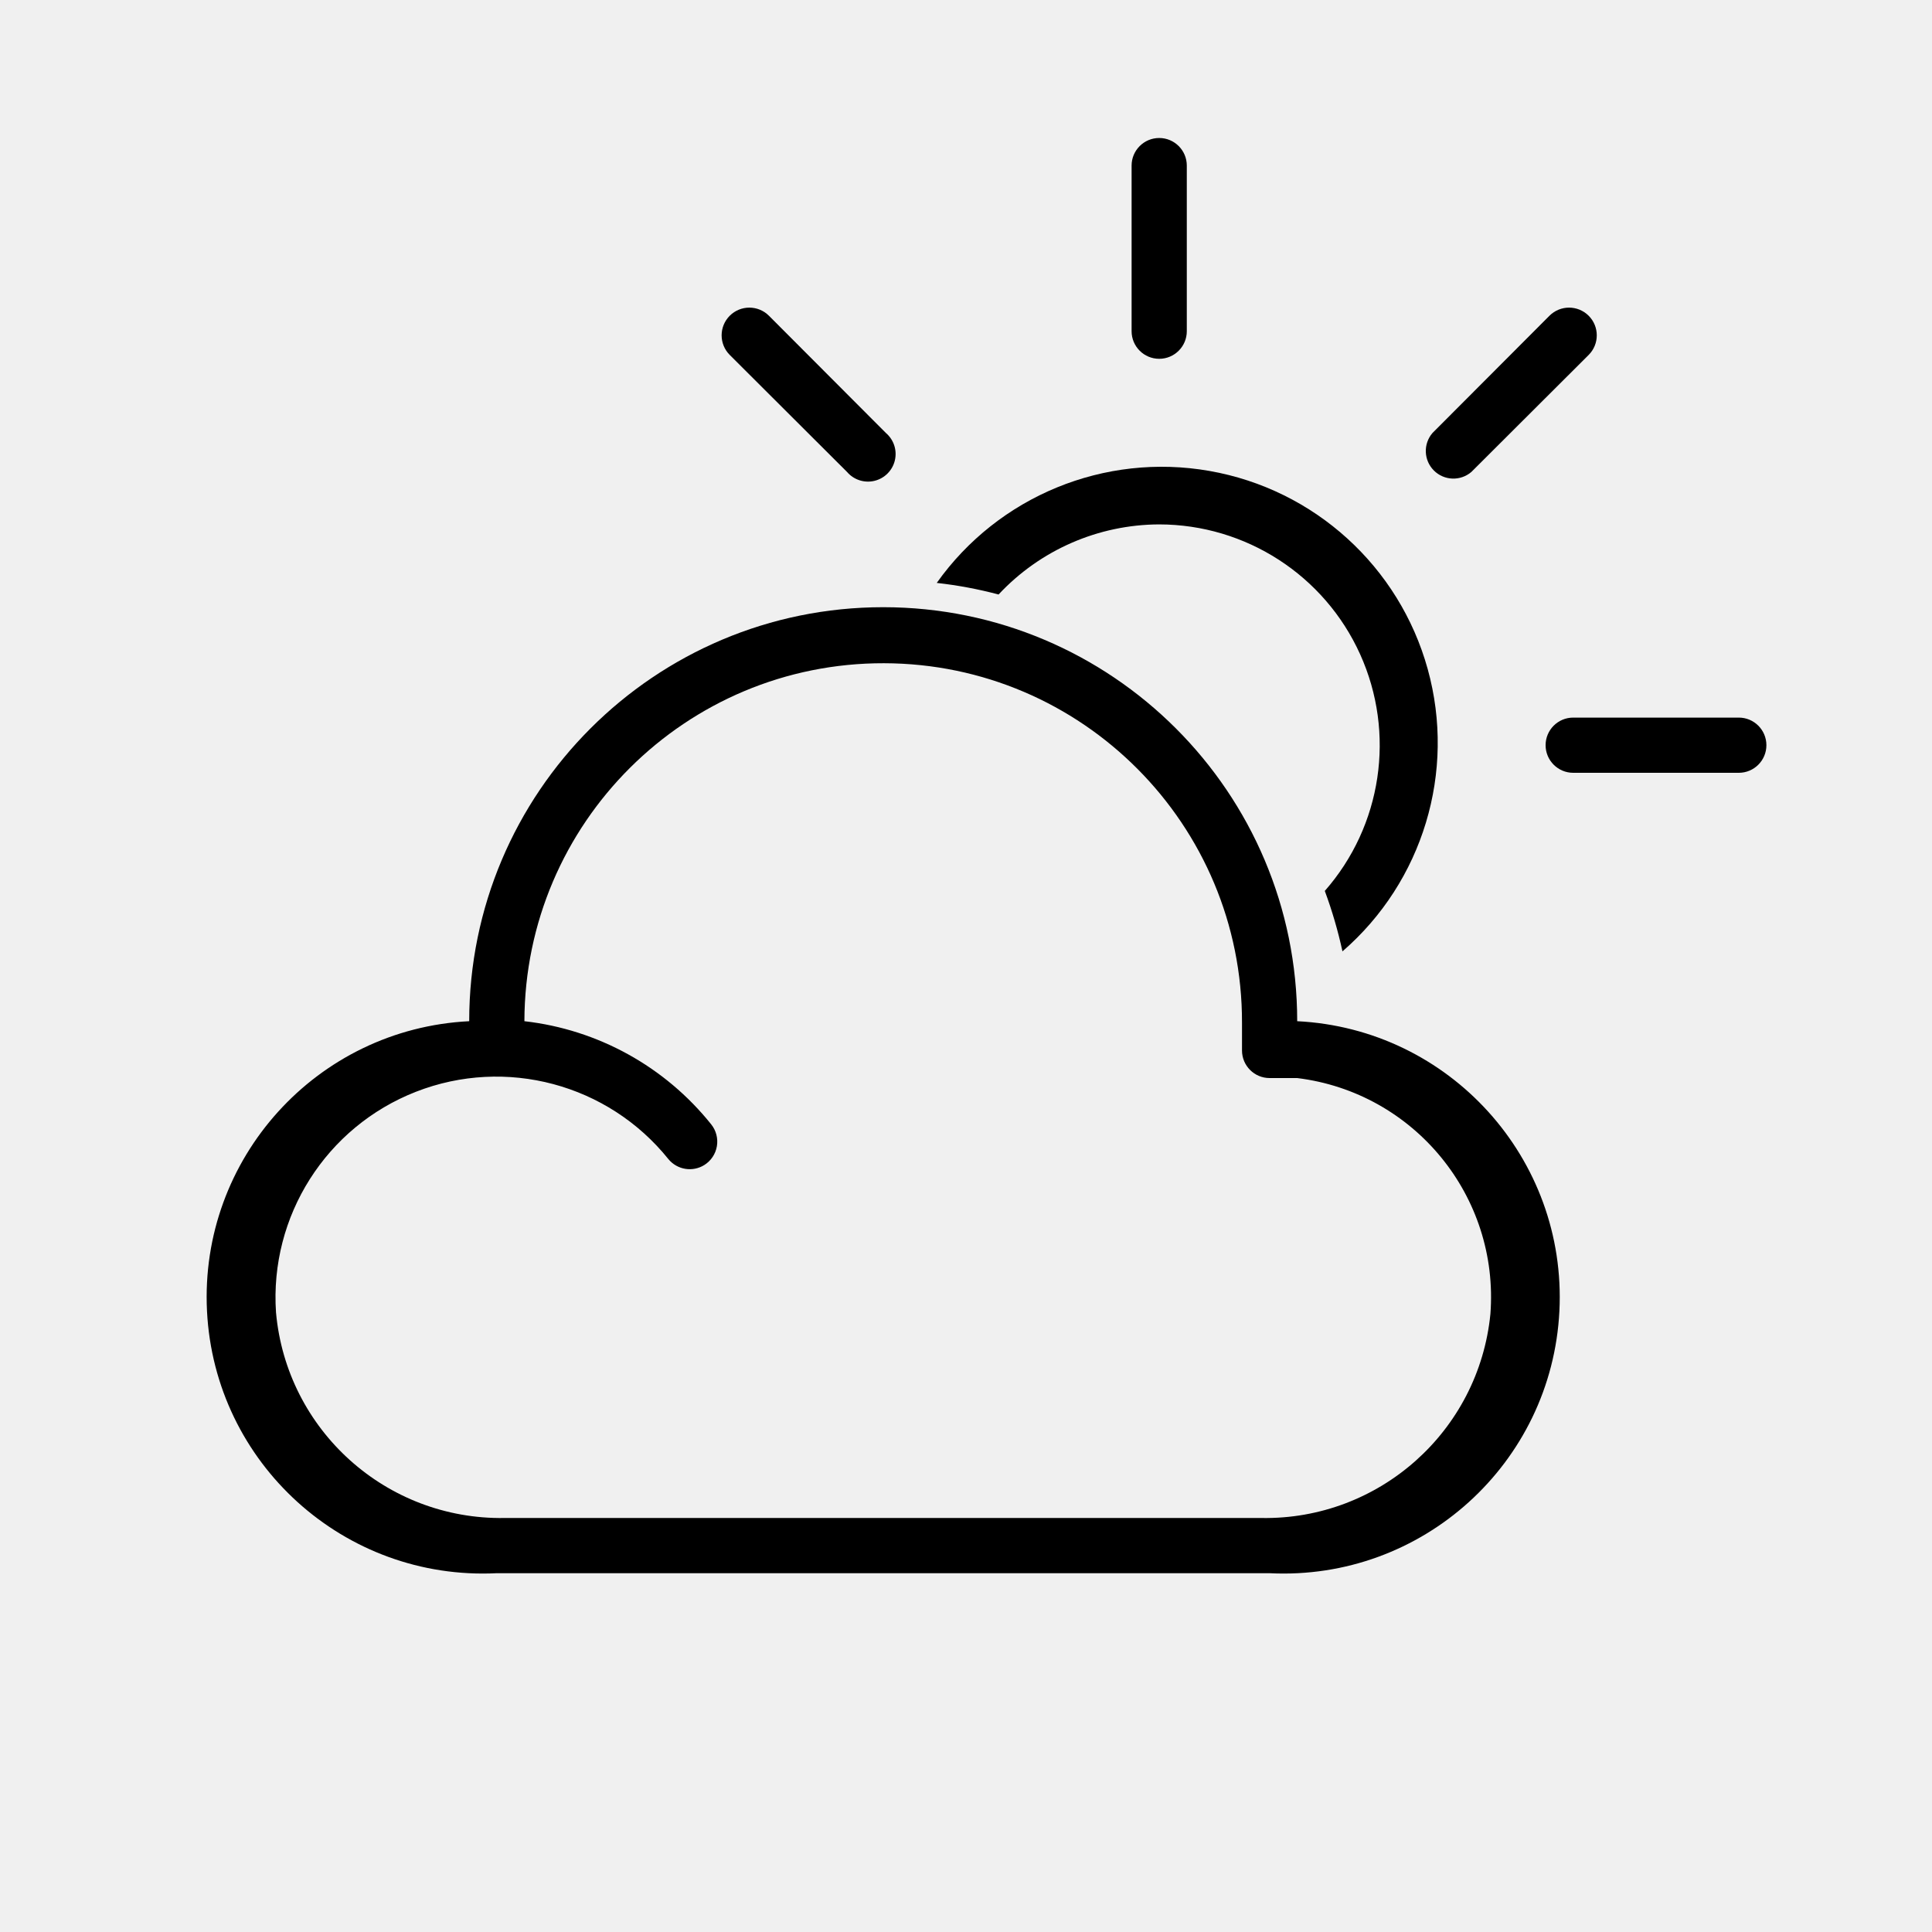
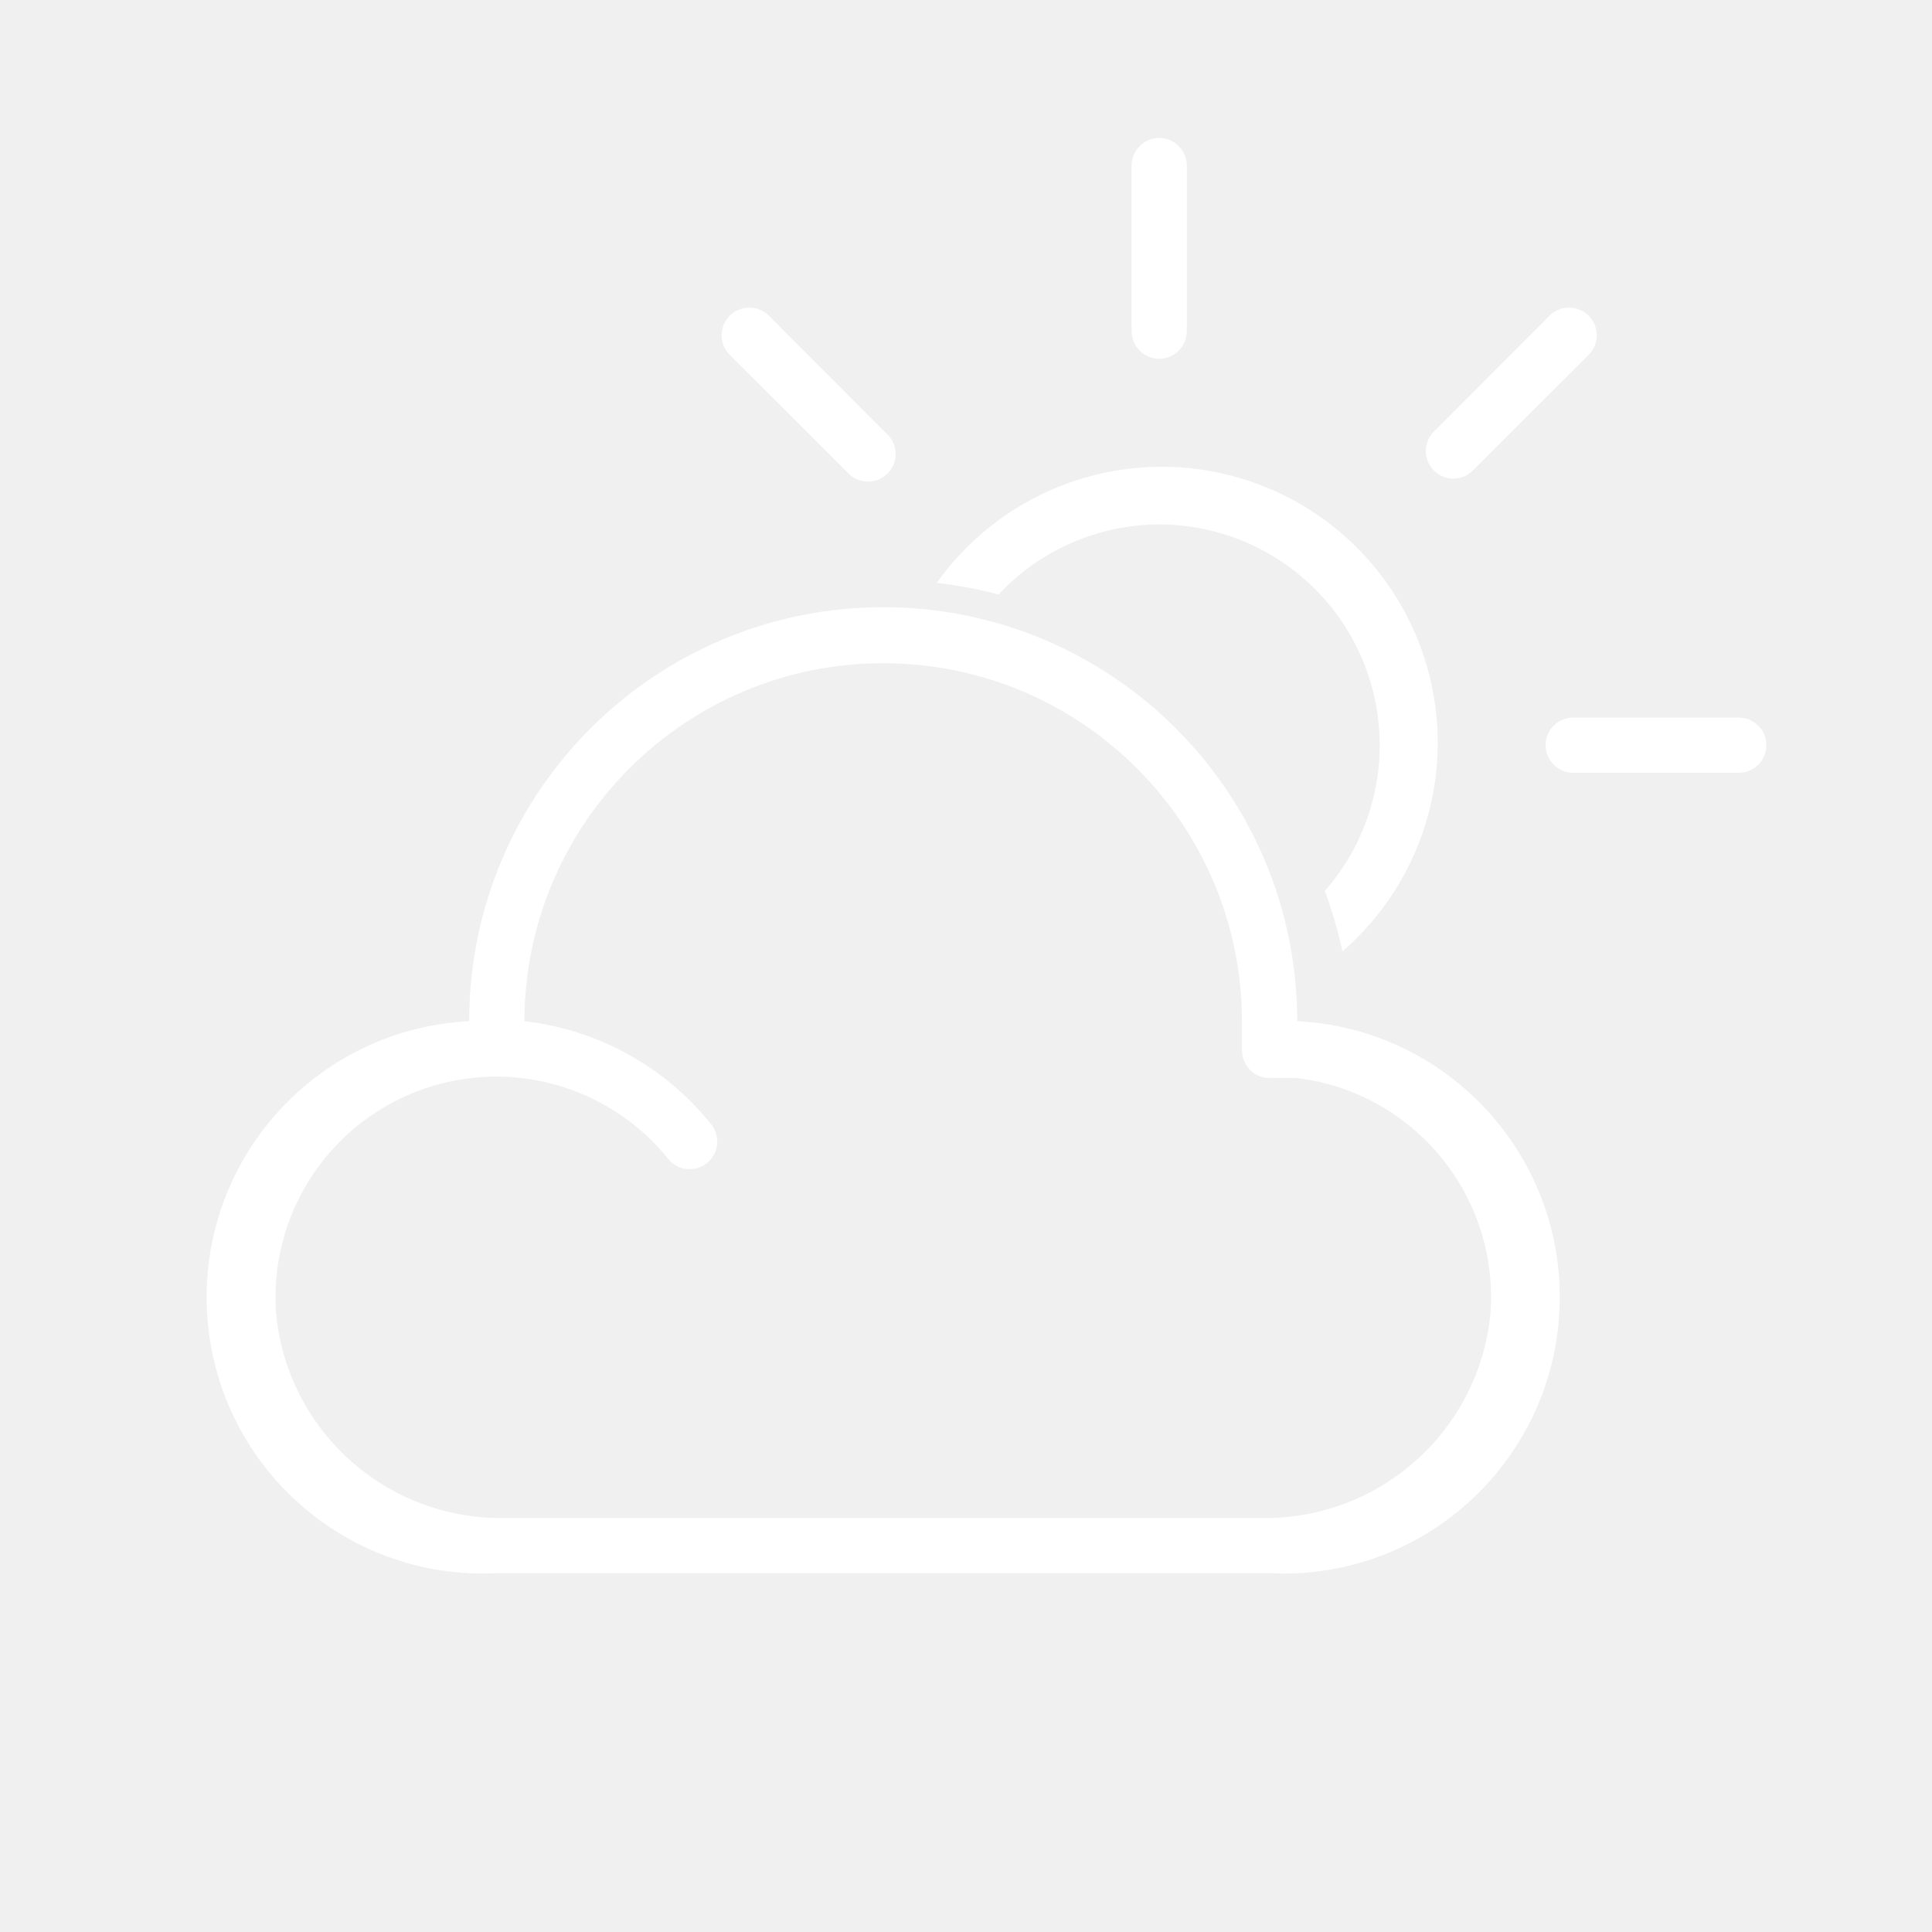
<svg xmlns="http://www.w3.org/2000/svg" id="Set_Iconos" data-name="Set Iconos" viewBox="0 0 70 70">
-   <path d="M63,26H57a1,1,0,0,0,0,2h6a1,1,0,0,0,0-2Z" />
-   <path d="M53.31,17.1l4.25-4.24a1,1,0,1,0-1.42-1.42L51.9,15.69a1,1,0,0,0,1.41,1.41Z" />
-   <path d="M42,13a1,1,0,0,0,1-1V6a1,1,0,0,0-2,0v6A1,1,0,0,0,42,13Z" />
-   <path d="M30.69,17.1a1,1,0,1,0,1.41-1.41l-4.24-4.25a1,1,0,1,0-1.42,1.42Z" />
-   <path d="M42,19a8,8,0,0,1,6,13.28,16.21,16.21,0,0,1,.64,2.19,10,10,0,1,0-14.7-13.35,15.26,15.26,0,0,1,2.24.42A8,8,0,0,1,42,19Z" />
-   <path d="M47,37a15,15,0,0,0-30,0,10,10,0,0,0,1,20H46a10,10,0,0,0,1-20Zm7,10.61A8.2,8.2,0,0,1,45.7,55H18.28A8.18,8.18,0,0,1,10,47.55,8,8,0,0,1,24.22,42a1,1,0,0,0,1.3.21h0a1,1,0,0,0,.25-1.47A10.13,10.13,0,0,0,19,37a13,13,0,0,1,26,.06c0,.14,0,.57,0,1a1,1,0,0,0,1,1c.41,0,.84,0,1,0A8,8,0,0,1,54,47.61Z" />
+   <path fill="#fff" d="M63,26H57a1,1,0,0,0,0,2h6a1,1,0,0,0,0-2Z" />
+   <path fill="#fff" d="M53.31,17.1l4.25-4.24a1,1,0,1,0-1.42-1.42L51.9,15.69a1,1,0,0,0,1.41,1.41Z" />
+   <path fill="#fff" d="M42,13a1,1,0,0,0,1-1V6a1,1,0,0,0-2,0v6A1,1,0,0,0,42,13Z" />
+   <path fill="#fff" d="M30.69,17.1a1,1,0,1,0,1.41-1.41l-4.24-4.25a1,1,0,1,0-1.42,1.42Z" />
+   <path fill="#fff" d="M42,19a8,8,0,0,1,6,13.28,16.21,16.21,0,0,1,.64,2.19,10,10,0,1,0-14.7-13.35,15.26,15.26,0,0,1,2.24.42A8,8,0,0,1,42,19Z" />
+   <path fill="#fff" d="M47,37a15,15,0,0,0-30,0,10,10,0,0,0,1,20H46a10,10,0,0,0,1-20Zm7,10.61A8.2,8.2,0,0,1,45.7,55H18.28A8.18,8.18,0,0,1,10,47.55,8,8,0,0,1,24.22,42a1,1,0,0,0,1.3.21h0a1,1,0,0,0,.25-1.47A10.13,10.13,0,0,0,19,37a13,13,0,0,1,26,.06c0,.14,0,.57,0,1a1,1,0,0,0,1,1c.41,0,.84,0,1,0A8,8,0,0,1,54,47.61Z" />
</svg>
